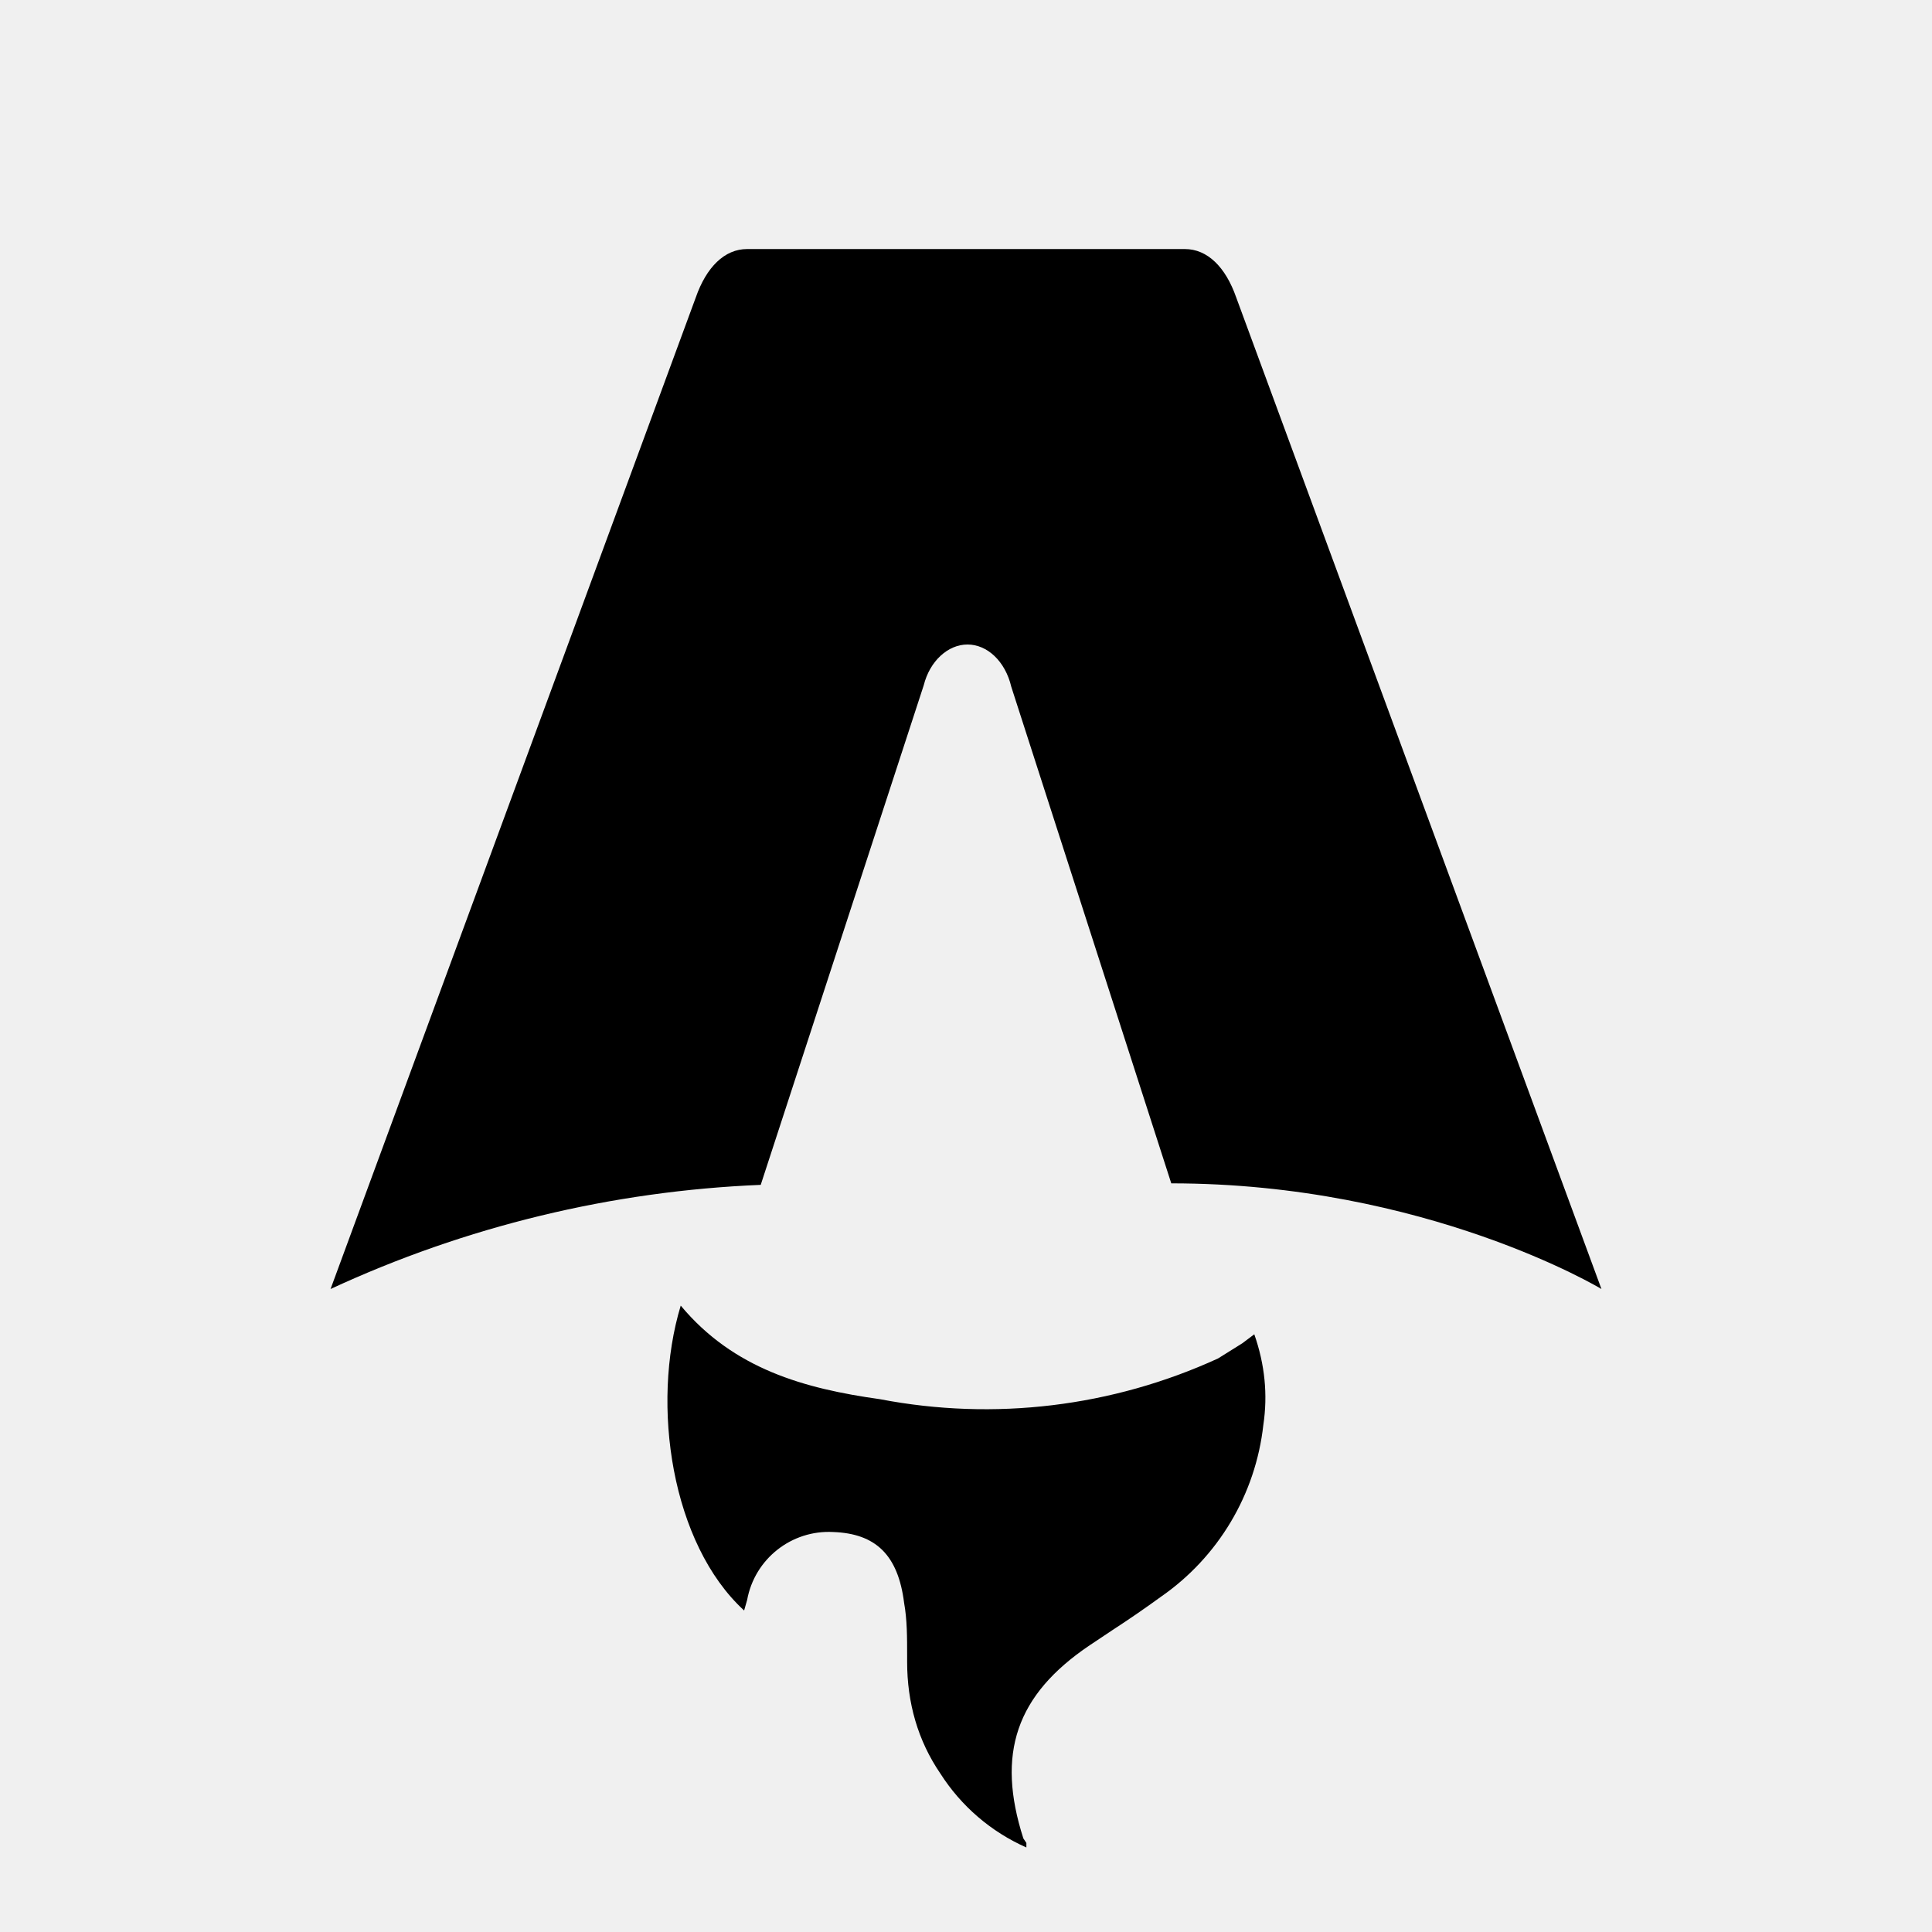
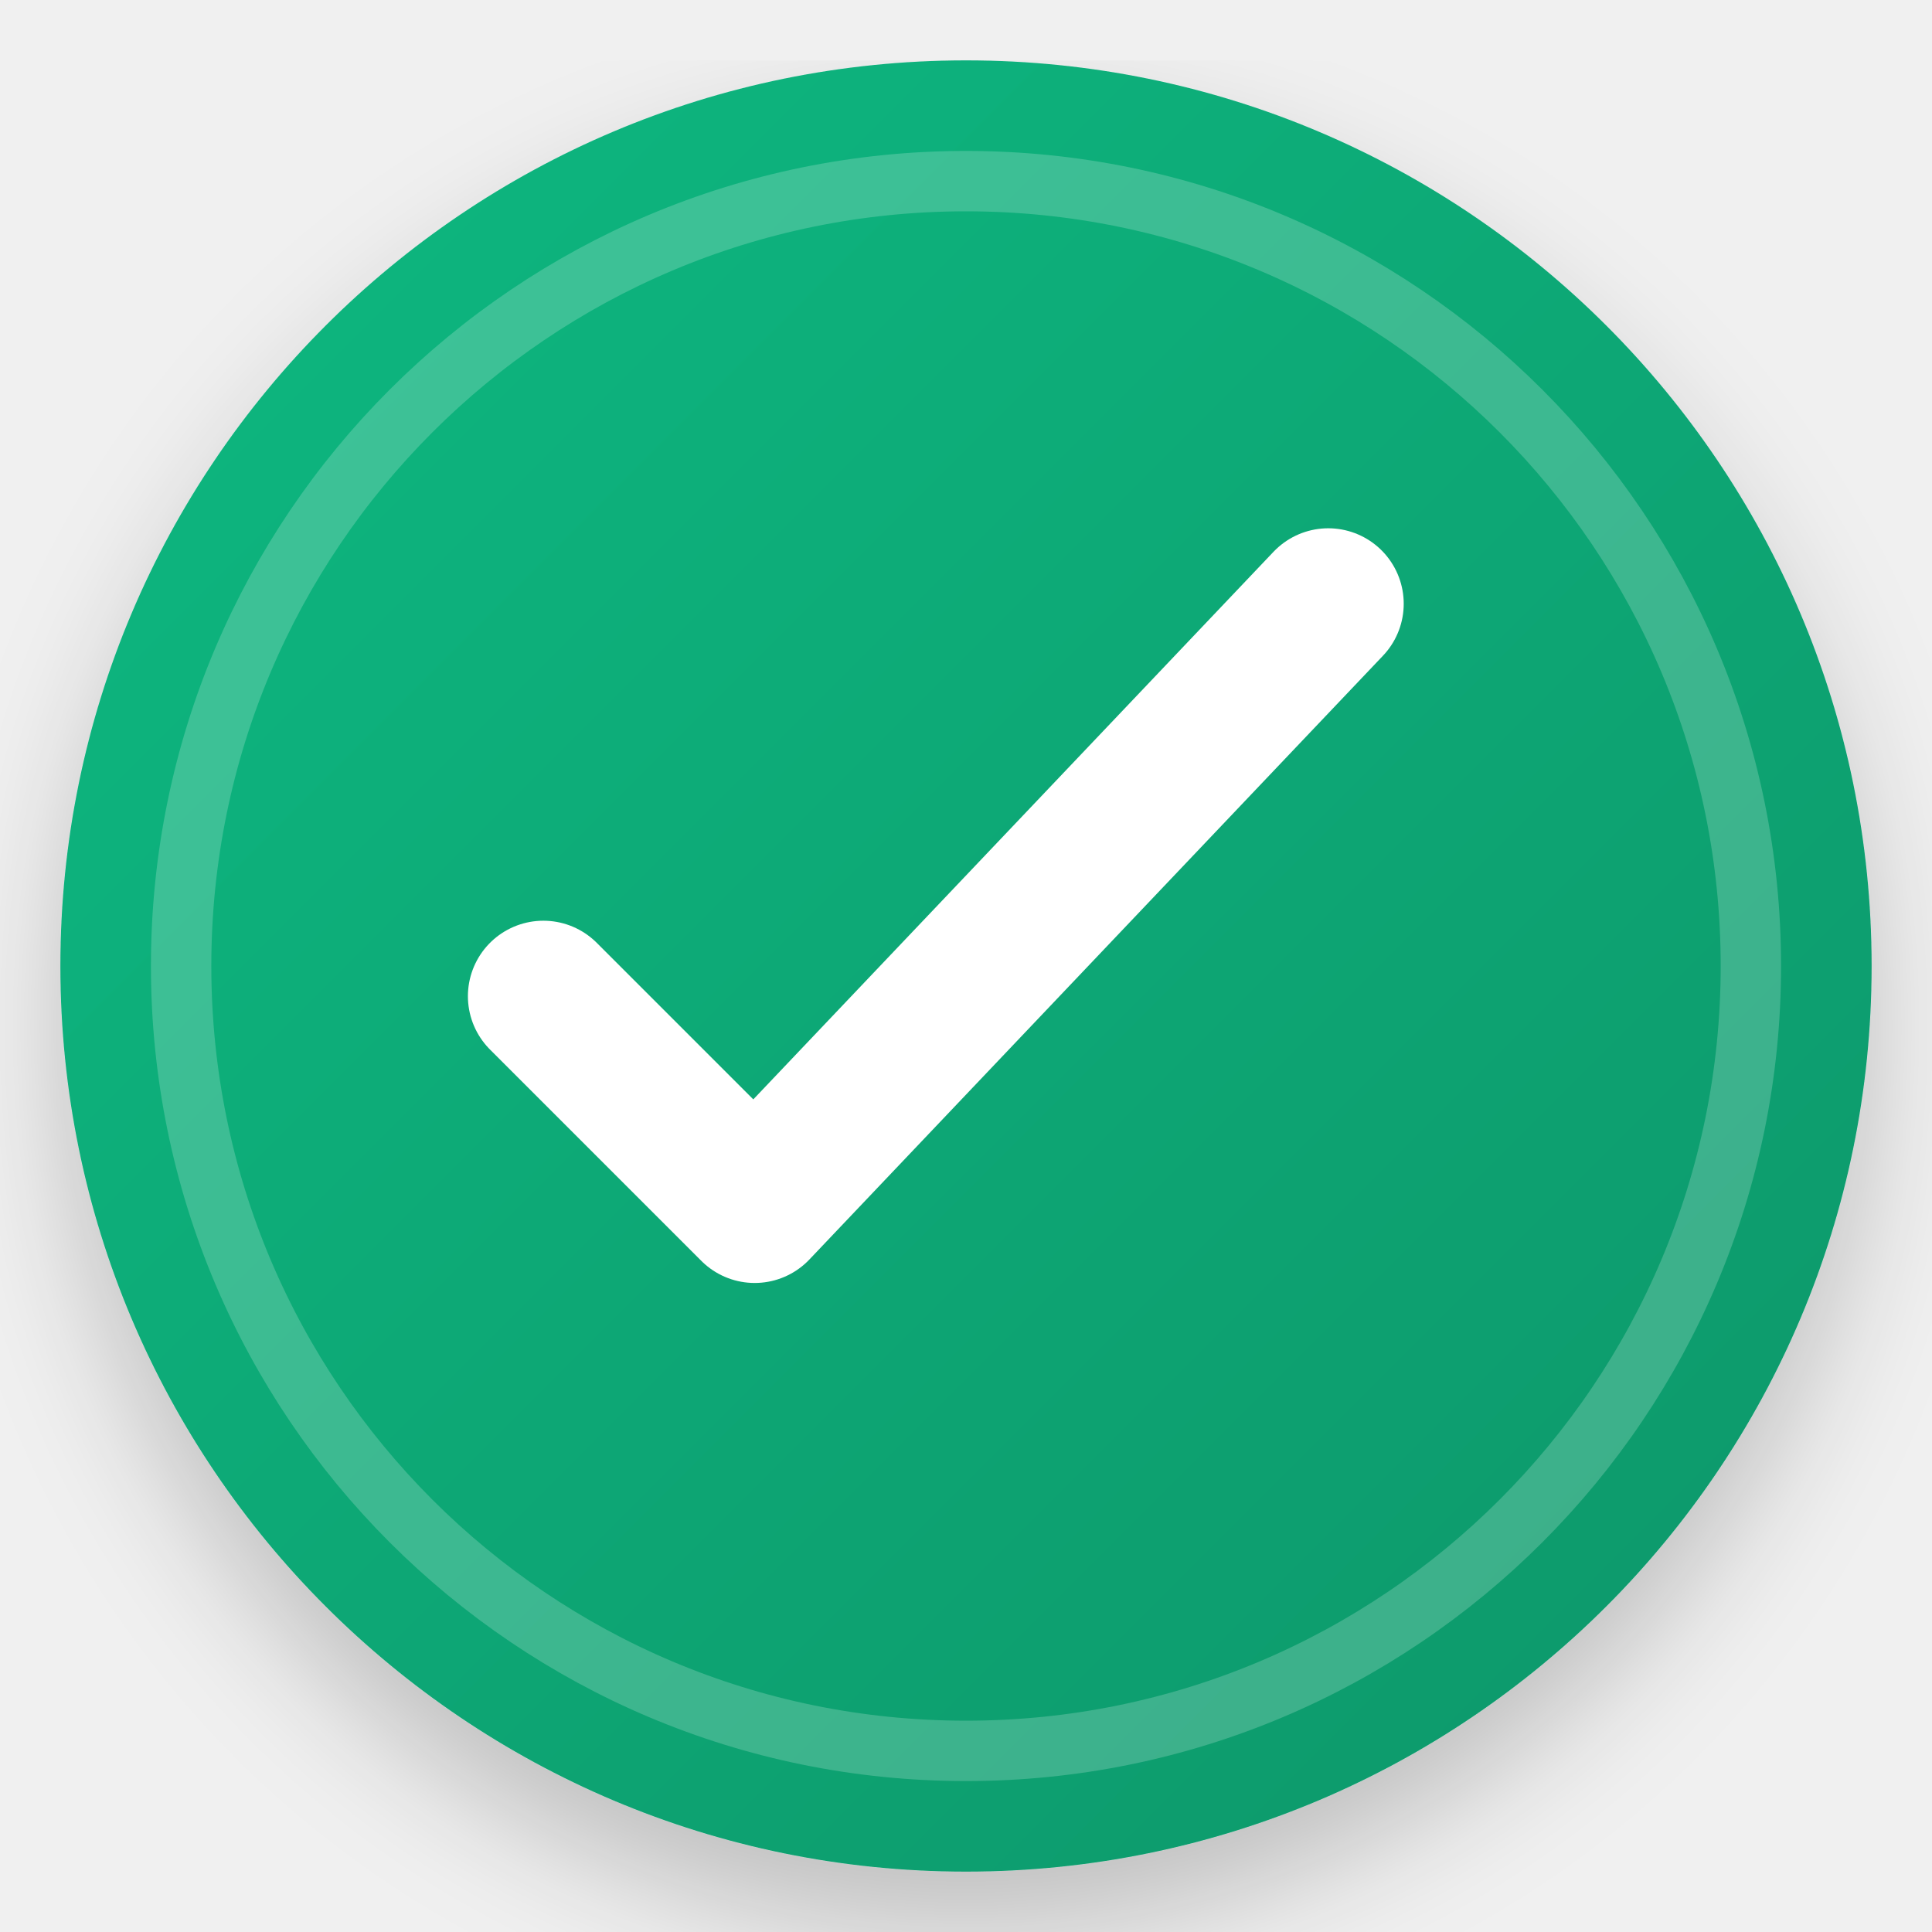
- <svg xmlns="http://www.w3.org/2000/svg" fill="none" viewBox="0 0 128 128">
-   <path d="M50.4 78.5a75.1 75.1 0 0 0-28.5 6.9l24.2-65.7c.7-2 1.9-3.2 3.4-3.2h29c1.5 0 2.7 1.2 3.4 3.2l24.2 65.7s-11.6-7-28.5-7L67 45.5c-.4-1.7-1.6-2.8-2.9-2.8-1.3 0-2.5 1.1-2.9 2.7L50.4 78.5Zm-1.1 28.2Zm-4.2-20.2c-2 6.6-.6 15.8 4.2 20.2a17.5 17.5 0 0 1 .2-.7 5.5 5.5 0 0 1 5.7-4.5c2.8.1 4.3 1.5 4.7 4.7.2 1.1.2 2.3.2 3.5v.4c0 2.7.7 5.2 2.2 7.4a13 13 0 0 0 5.7 4.9v-.3l-.2-.3c-1.8-5.6-.5-9.5 4.4-12.8l1.5-1a73 73 0 0 0 3.2-2.2 16 16 0 0 0 6.8-11.4c.3-2 .1-4-.6-6l-.8.6-1.6 1a37 37 0 0 1-22.4 2.7c-5-.7-9.7-2-13.2-6.2Z" />
-   <style>
-         path { fill: #000; }
-         @media (prefers-color-scheme: dark) {
-             path { fill: #FFF; }
-         }
-     </style>
+ <svg xmlns="http://www.w3.org/2000/svg" width="32" height="32" viewBox="0 0 32 32" fill="none">
+   <defs>
+     <linearGradient id="greenGradient" x1="0%" y1="0%" x2="100%" y2="100%">
+       <stop offset="0%" style="stop-color:#10b981;stop-opacity:1" />
+       <stop offset="100%" style="stop-color:#059669;stop-opacity:1" />
+     </linearGradient>
+     <filter id="shadow" x="-20%" y="-20%" width="140%" height="140%">
+       <feDropShadow dx="0" dy="1" stdDeviation="1" flood-color="#000000" flood-opacity="0.2" />
+     </filter>
+   </defs>
+   <circle cx="16" cy="16" r="15" fill="url(#greenGradient)" filter="url(#shadow)" />
+   <path d="M9 16.5l3.5 3.5L22 10" stroke="white" stroke-width="2.5" stroke-linecap="round" stroke-linejoin="round" fill="none" />
+   <circle cx="16" cy="16" r="13" fill="none" stroke="rgba(255,255,255,0.2)" stroke-width="1" />
</svg>
